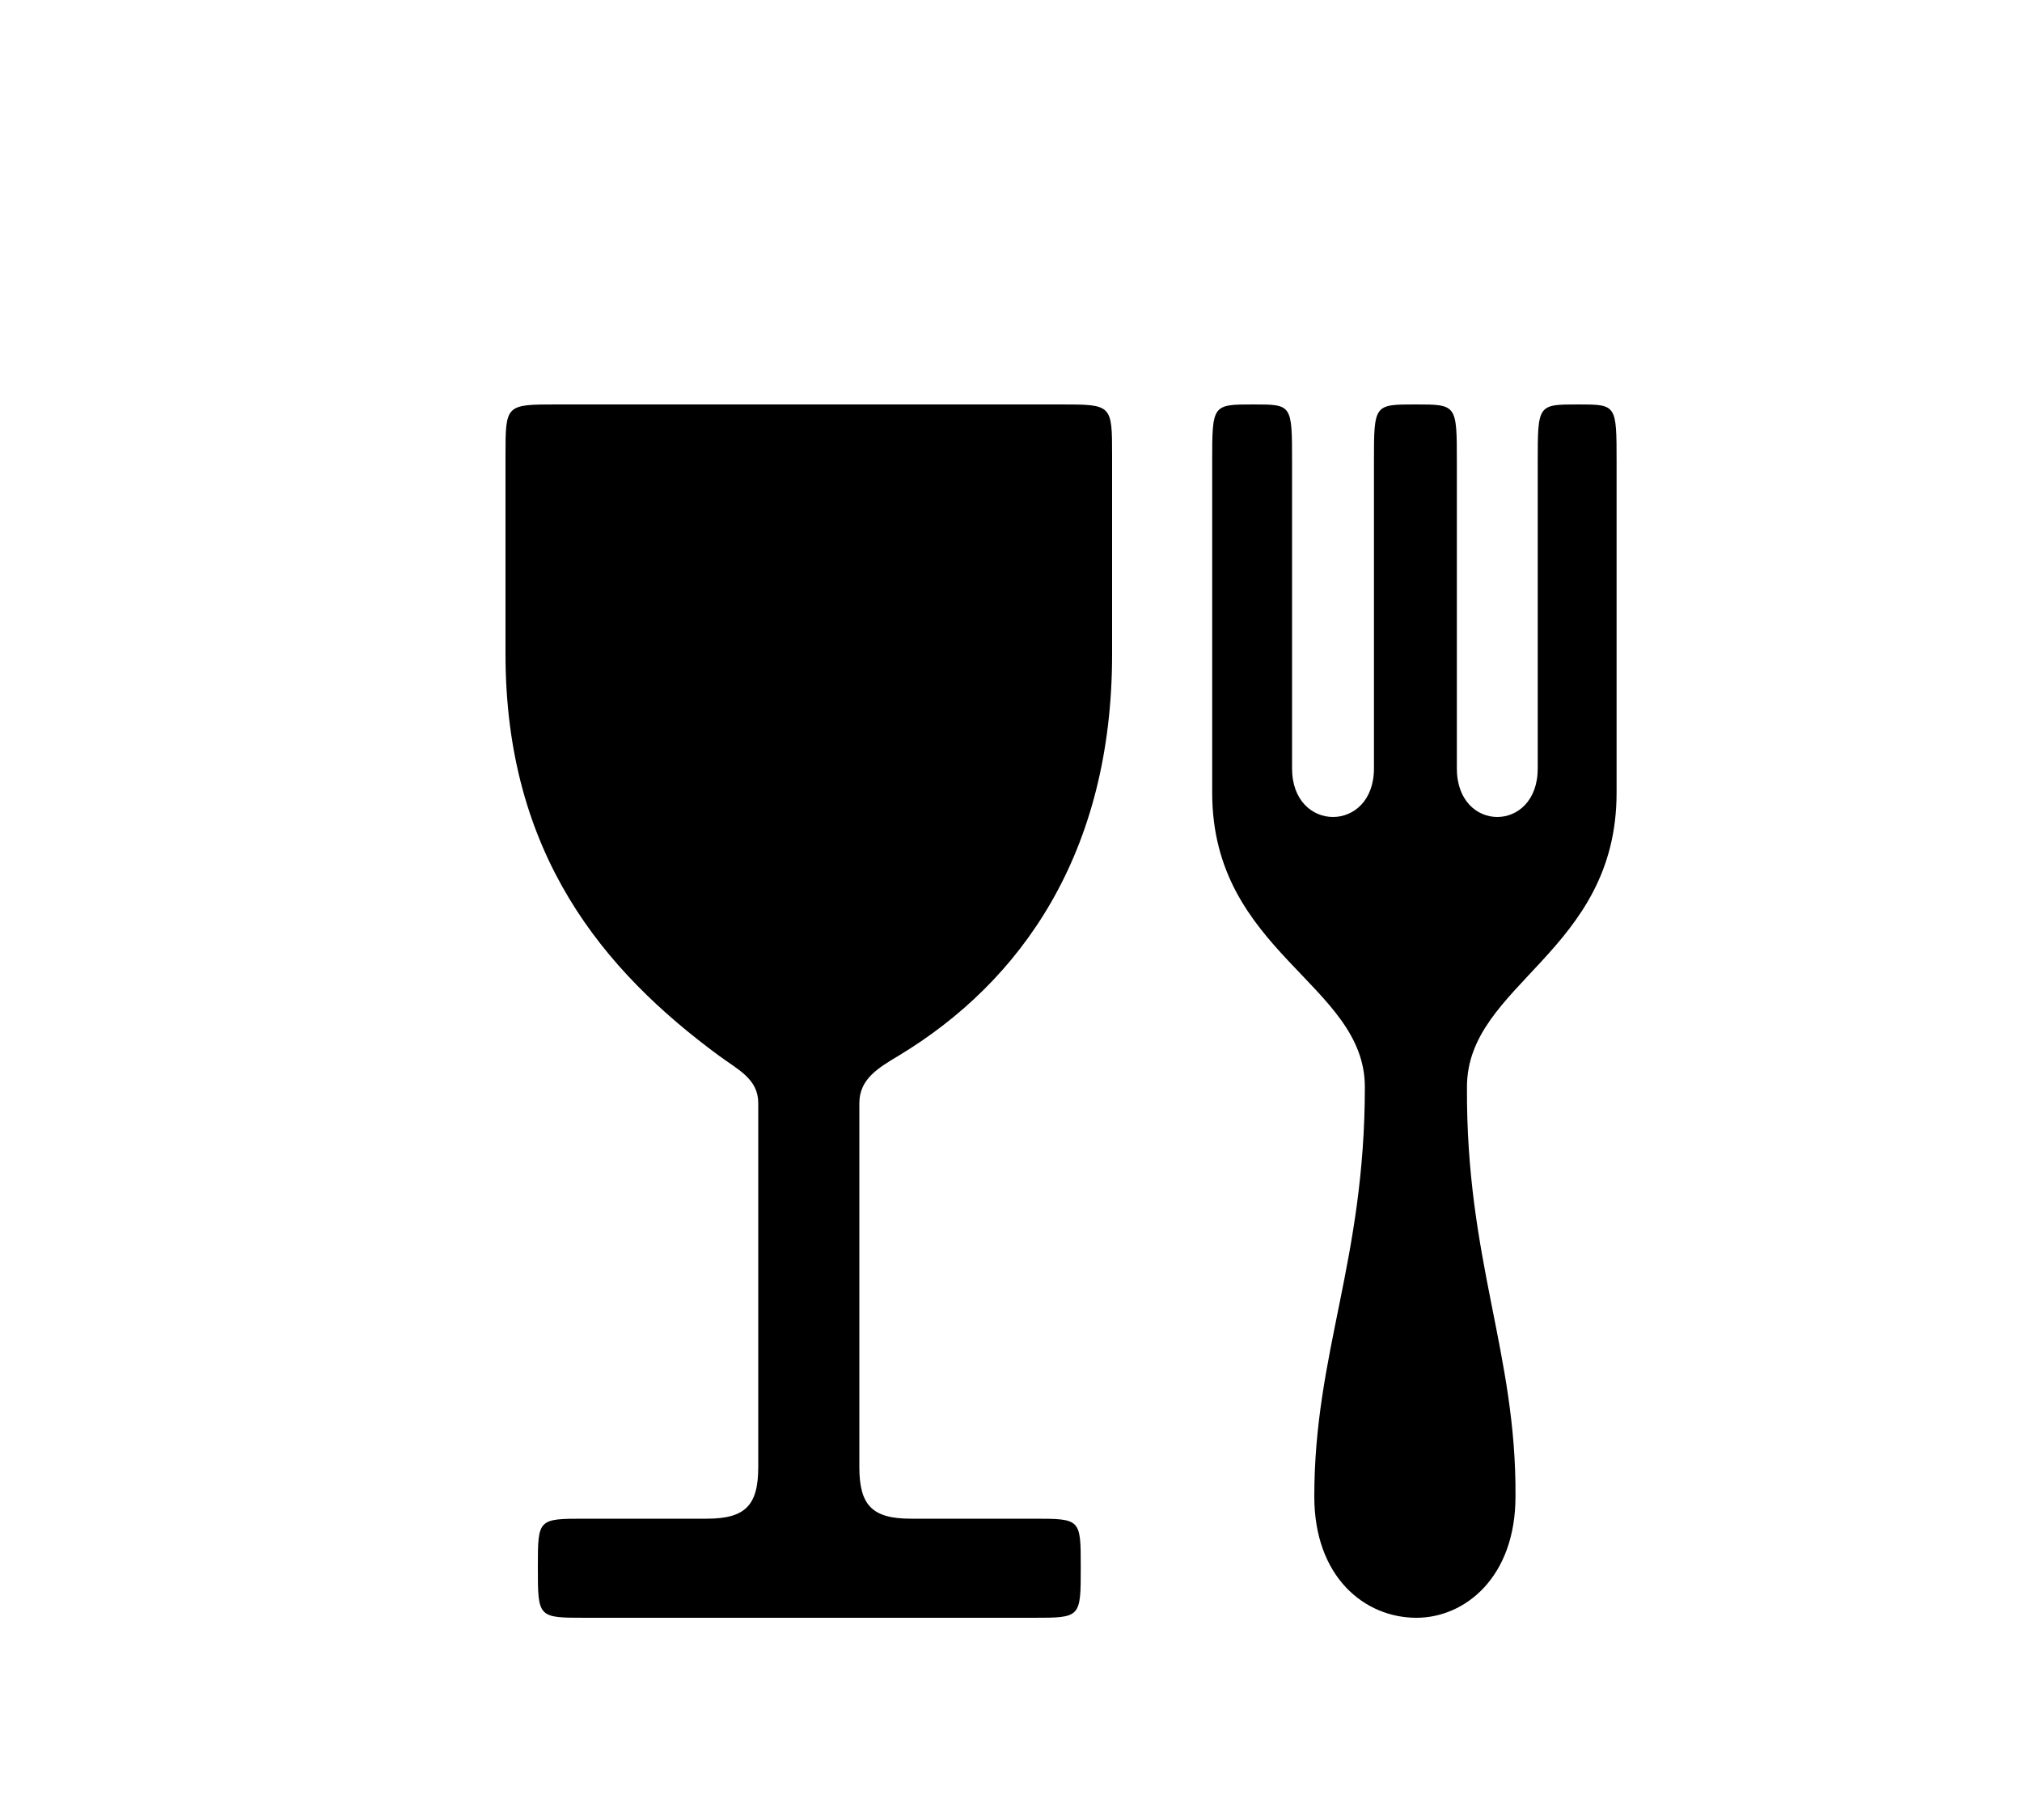
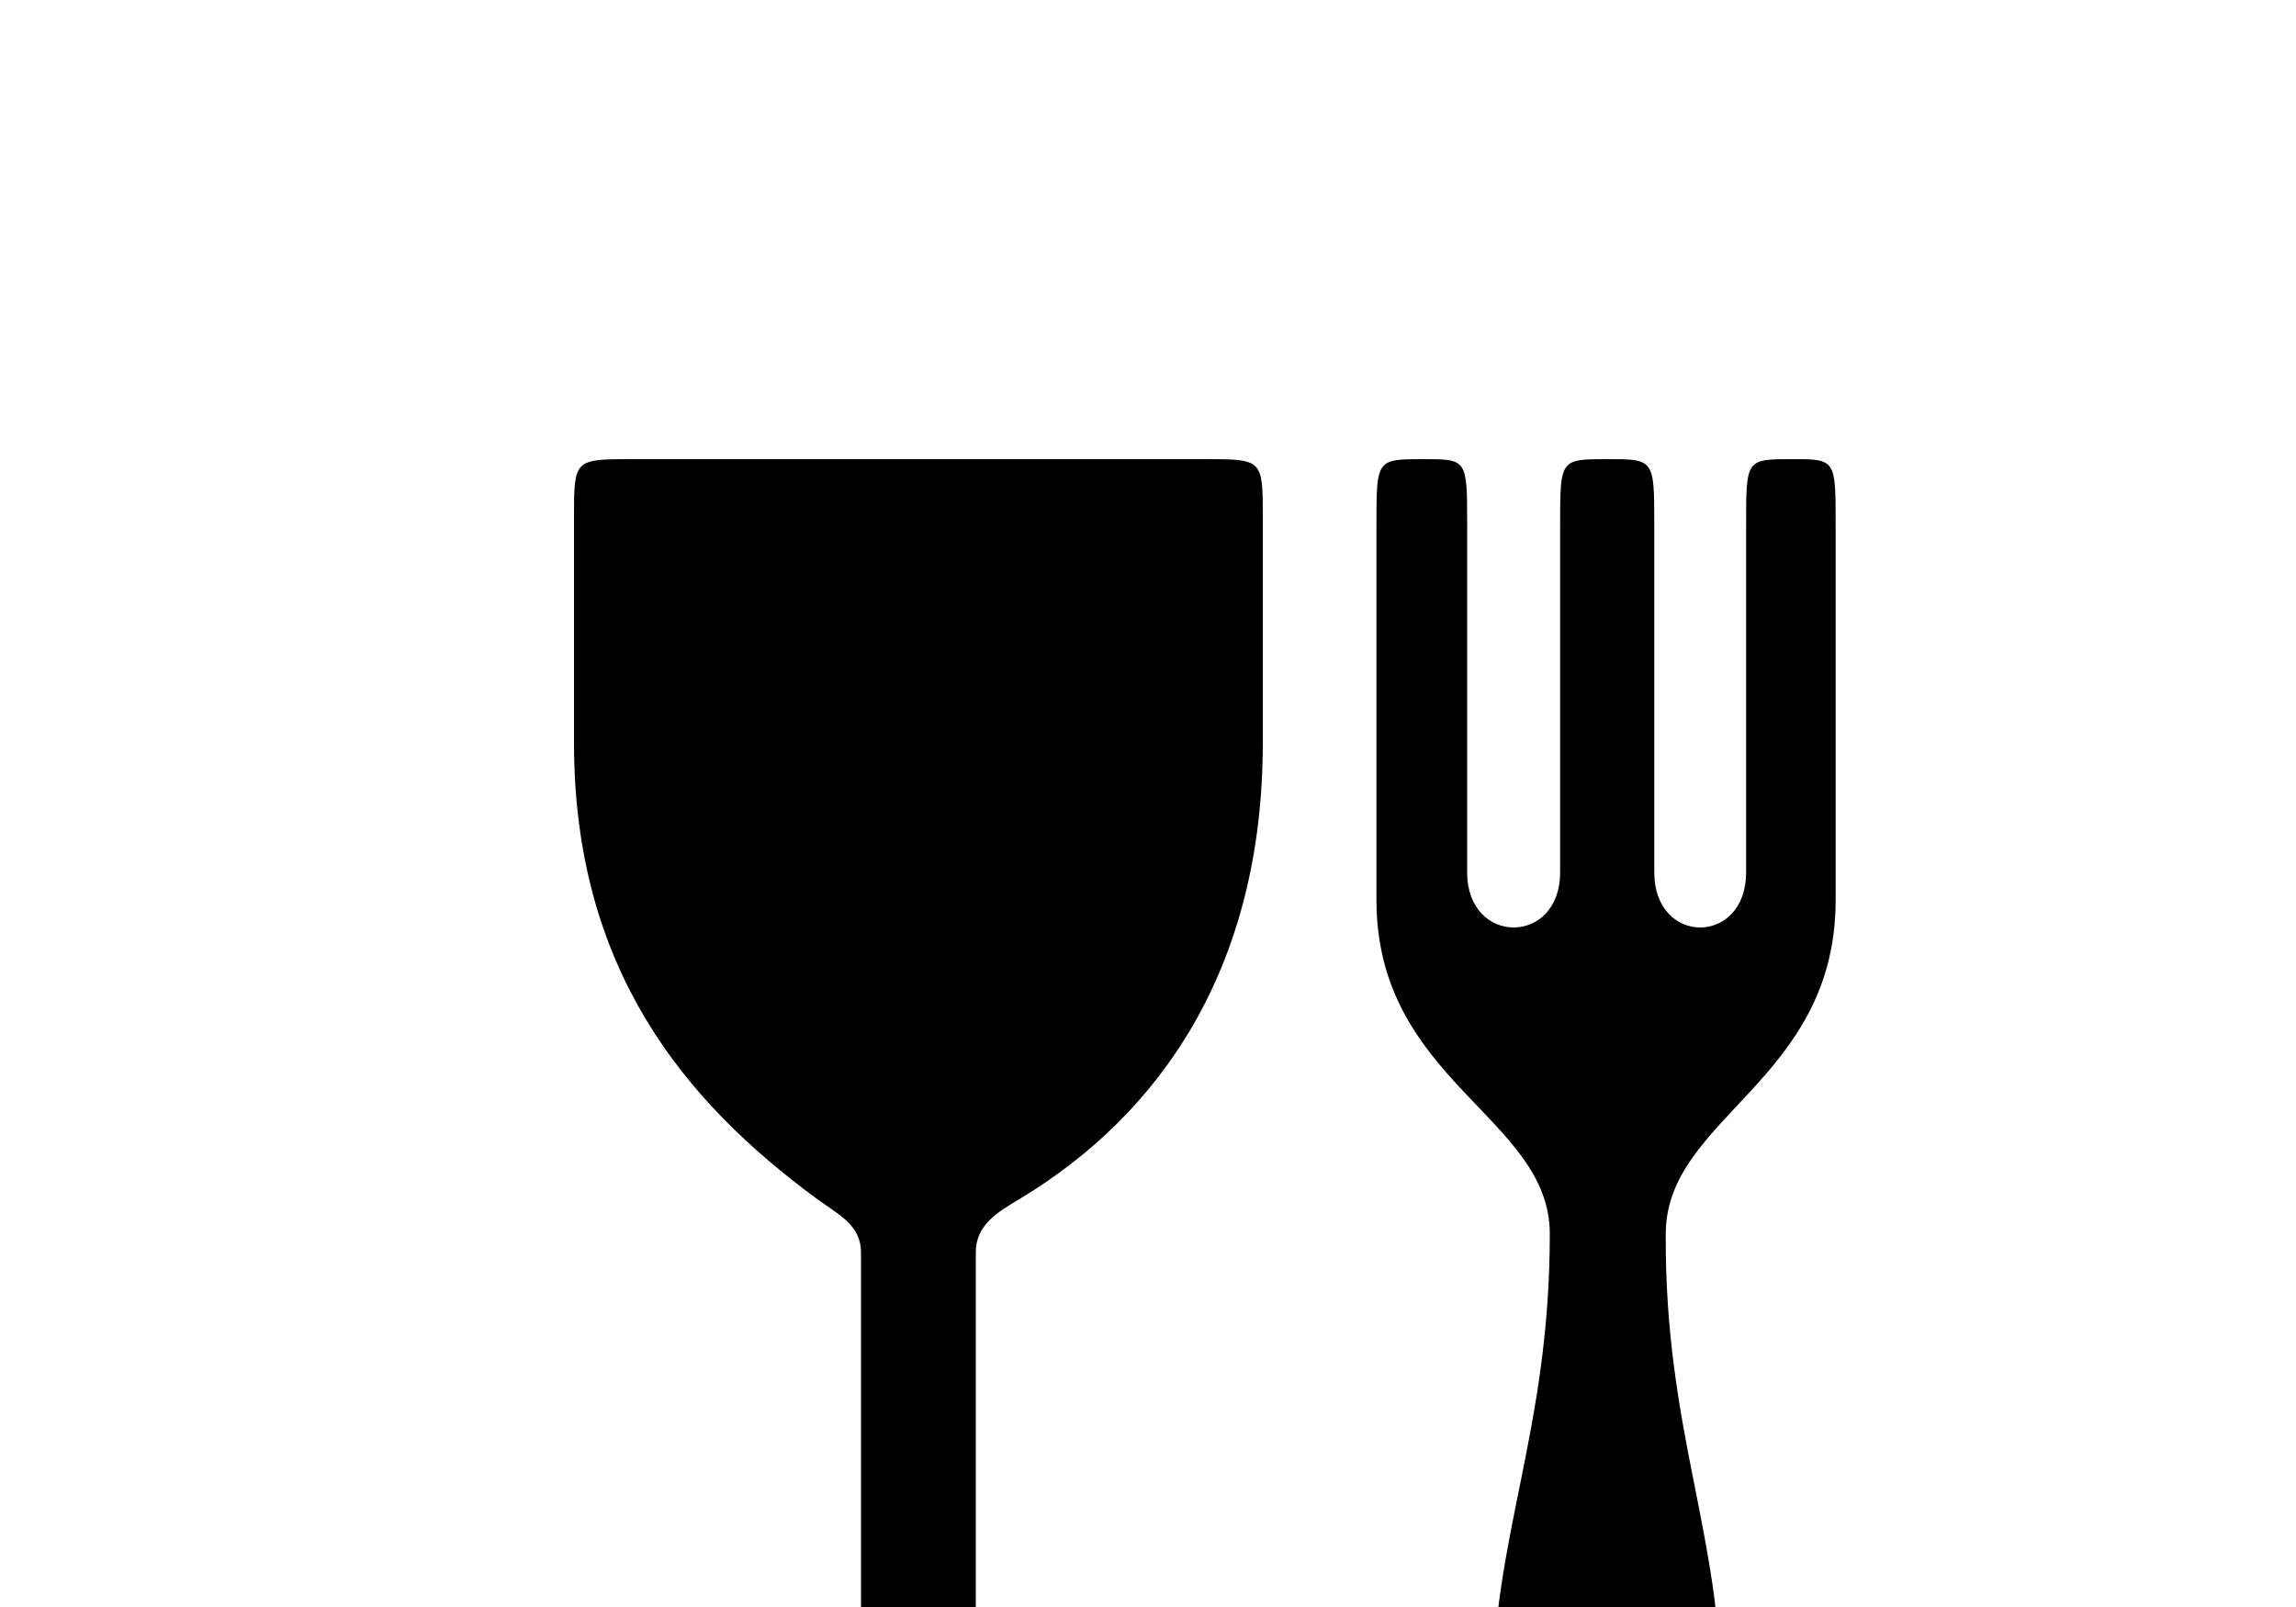
- <svg xmlns="http://www.w3.org/2000/svg" version="1.1" x="0px" y="0px" viewBox="0 0 100 90">
+ <svg xmlns="http://www.w3.org/2000/svg" version="1.1" x="0px" y="0px" viewBox="0 0 100 70">
  <path d="M649,1200 l-498,0 c-51,0,-51,0,-51,-51 l0,-196 c0,-198,97,-313,211,-397 c19,-14,39,-23,39,-47 l0,-360 c0,-38,-13,-51,-51,-51 l-120,0 c-47,0,-47,0,-47,-48 c0,-50,0,-50,47,-50 l443,0 c47,0,47,0,47,50 c0,48,0,48,-47,48 l-121,0 c-38,0,-51,13,-51,51 l0,360 c0,24,19,35,39,47 c121,73,211,200,211,397 l0,196 c0,51,0,51,-51,51 Z M1161,1200 c-40,0,-40,0,-40,-57 l0,-303 c0,-64,-80,-64,-80,0 l0,303 c0,57,0,57,-41,57 c-41,0,-41,0,-41,-57 l0,-303 c0,-64,-81,-64,-81,0 l0,303 c0,57,0,57,-38,57 c-41,0,-41,0,-41,-57 l0,-327 c0,-158,151,-189,151,-291 c0,-172,-50,-263,-50,-405 c0,-80,50,-120,101,-120 c48,0,98,40,98,120 c1,142,-49,233,-48,405 c0,102,148,133,148,291 l0,327 c0,57,0,57,-38,57 Z M1161,1200 " fill="#000000" stroke="none" stroke-dasharray="none" stroke-linecap="inherit" stroke-linejoin="inherit" stroke-width="1" transform="matrix(0.05,0.0,0.0,-0.05,20.0,80.0)" />
</svg>
